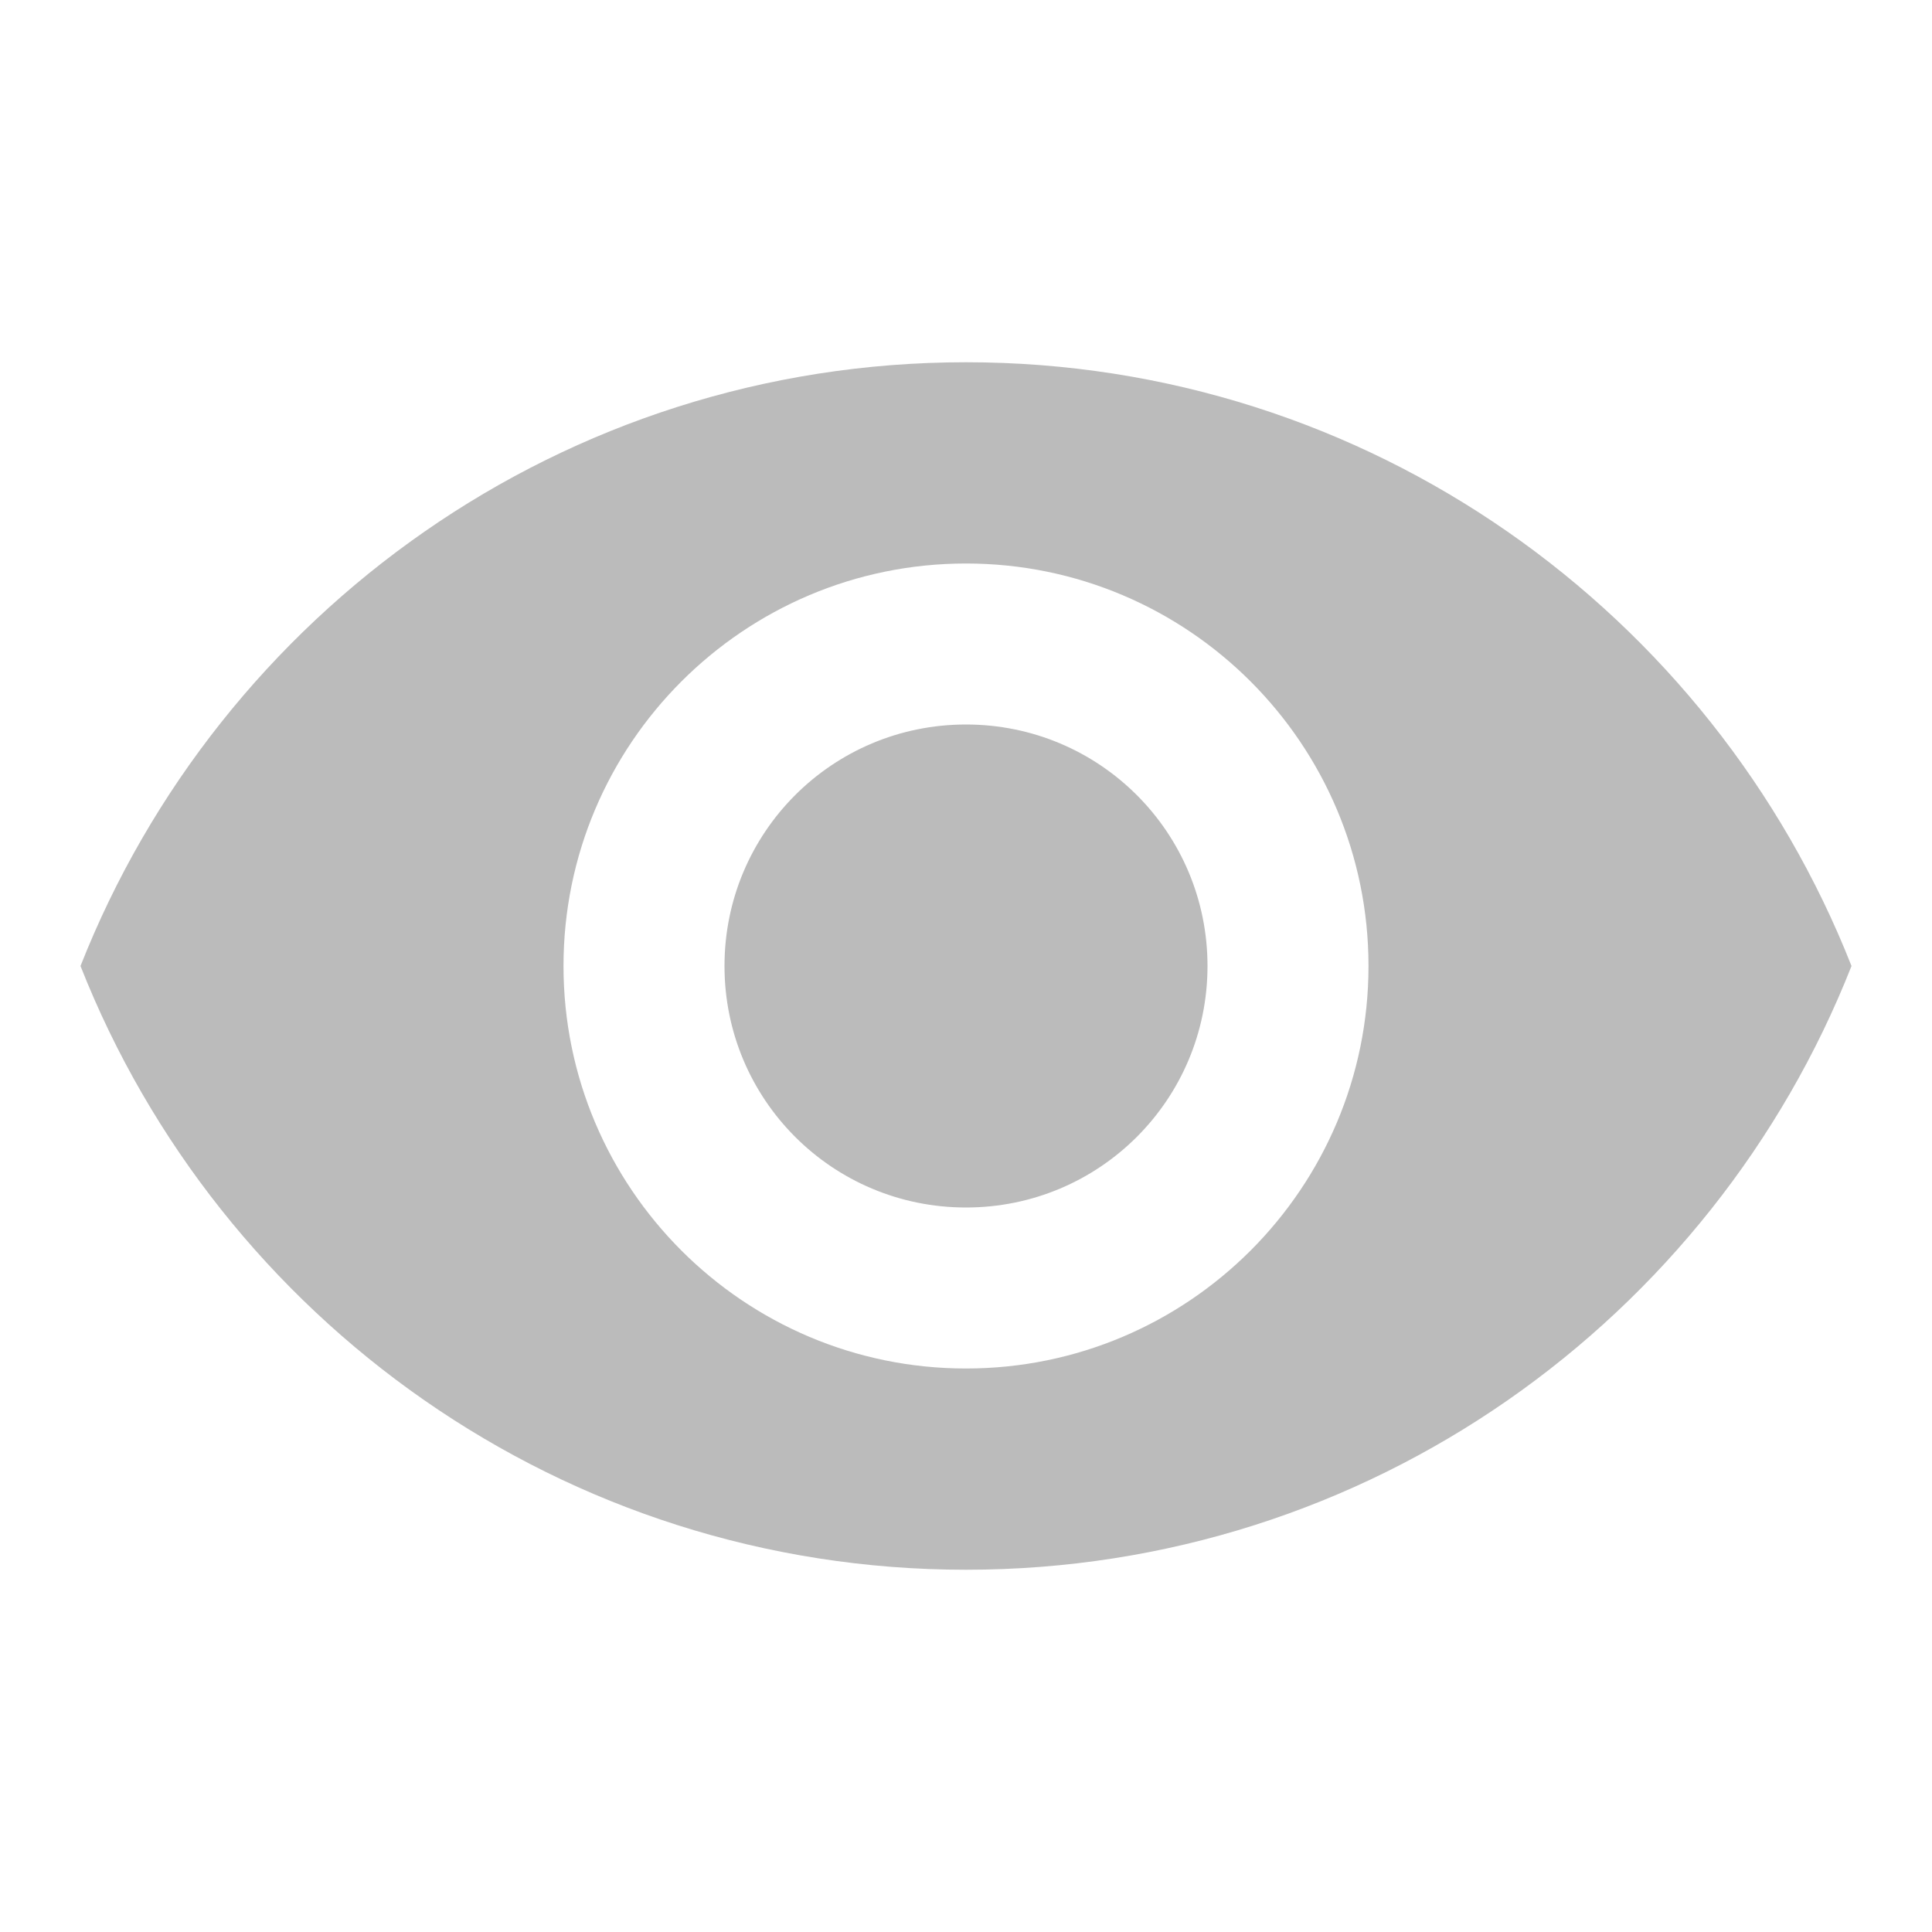
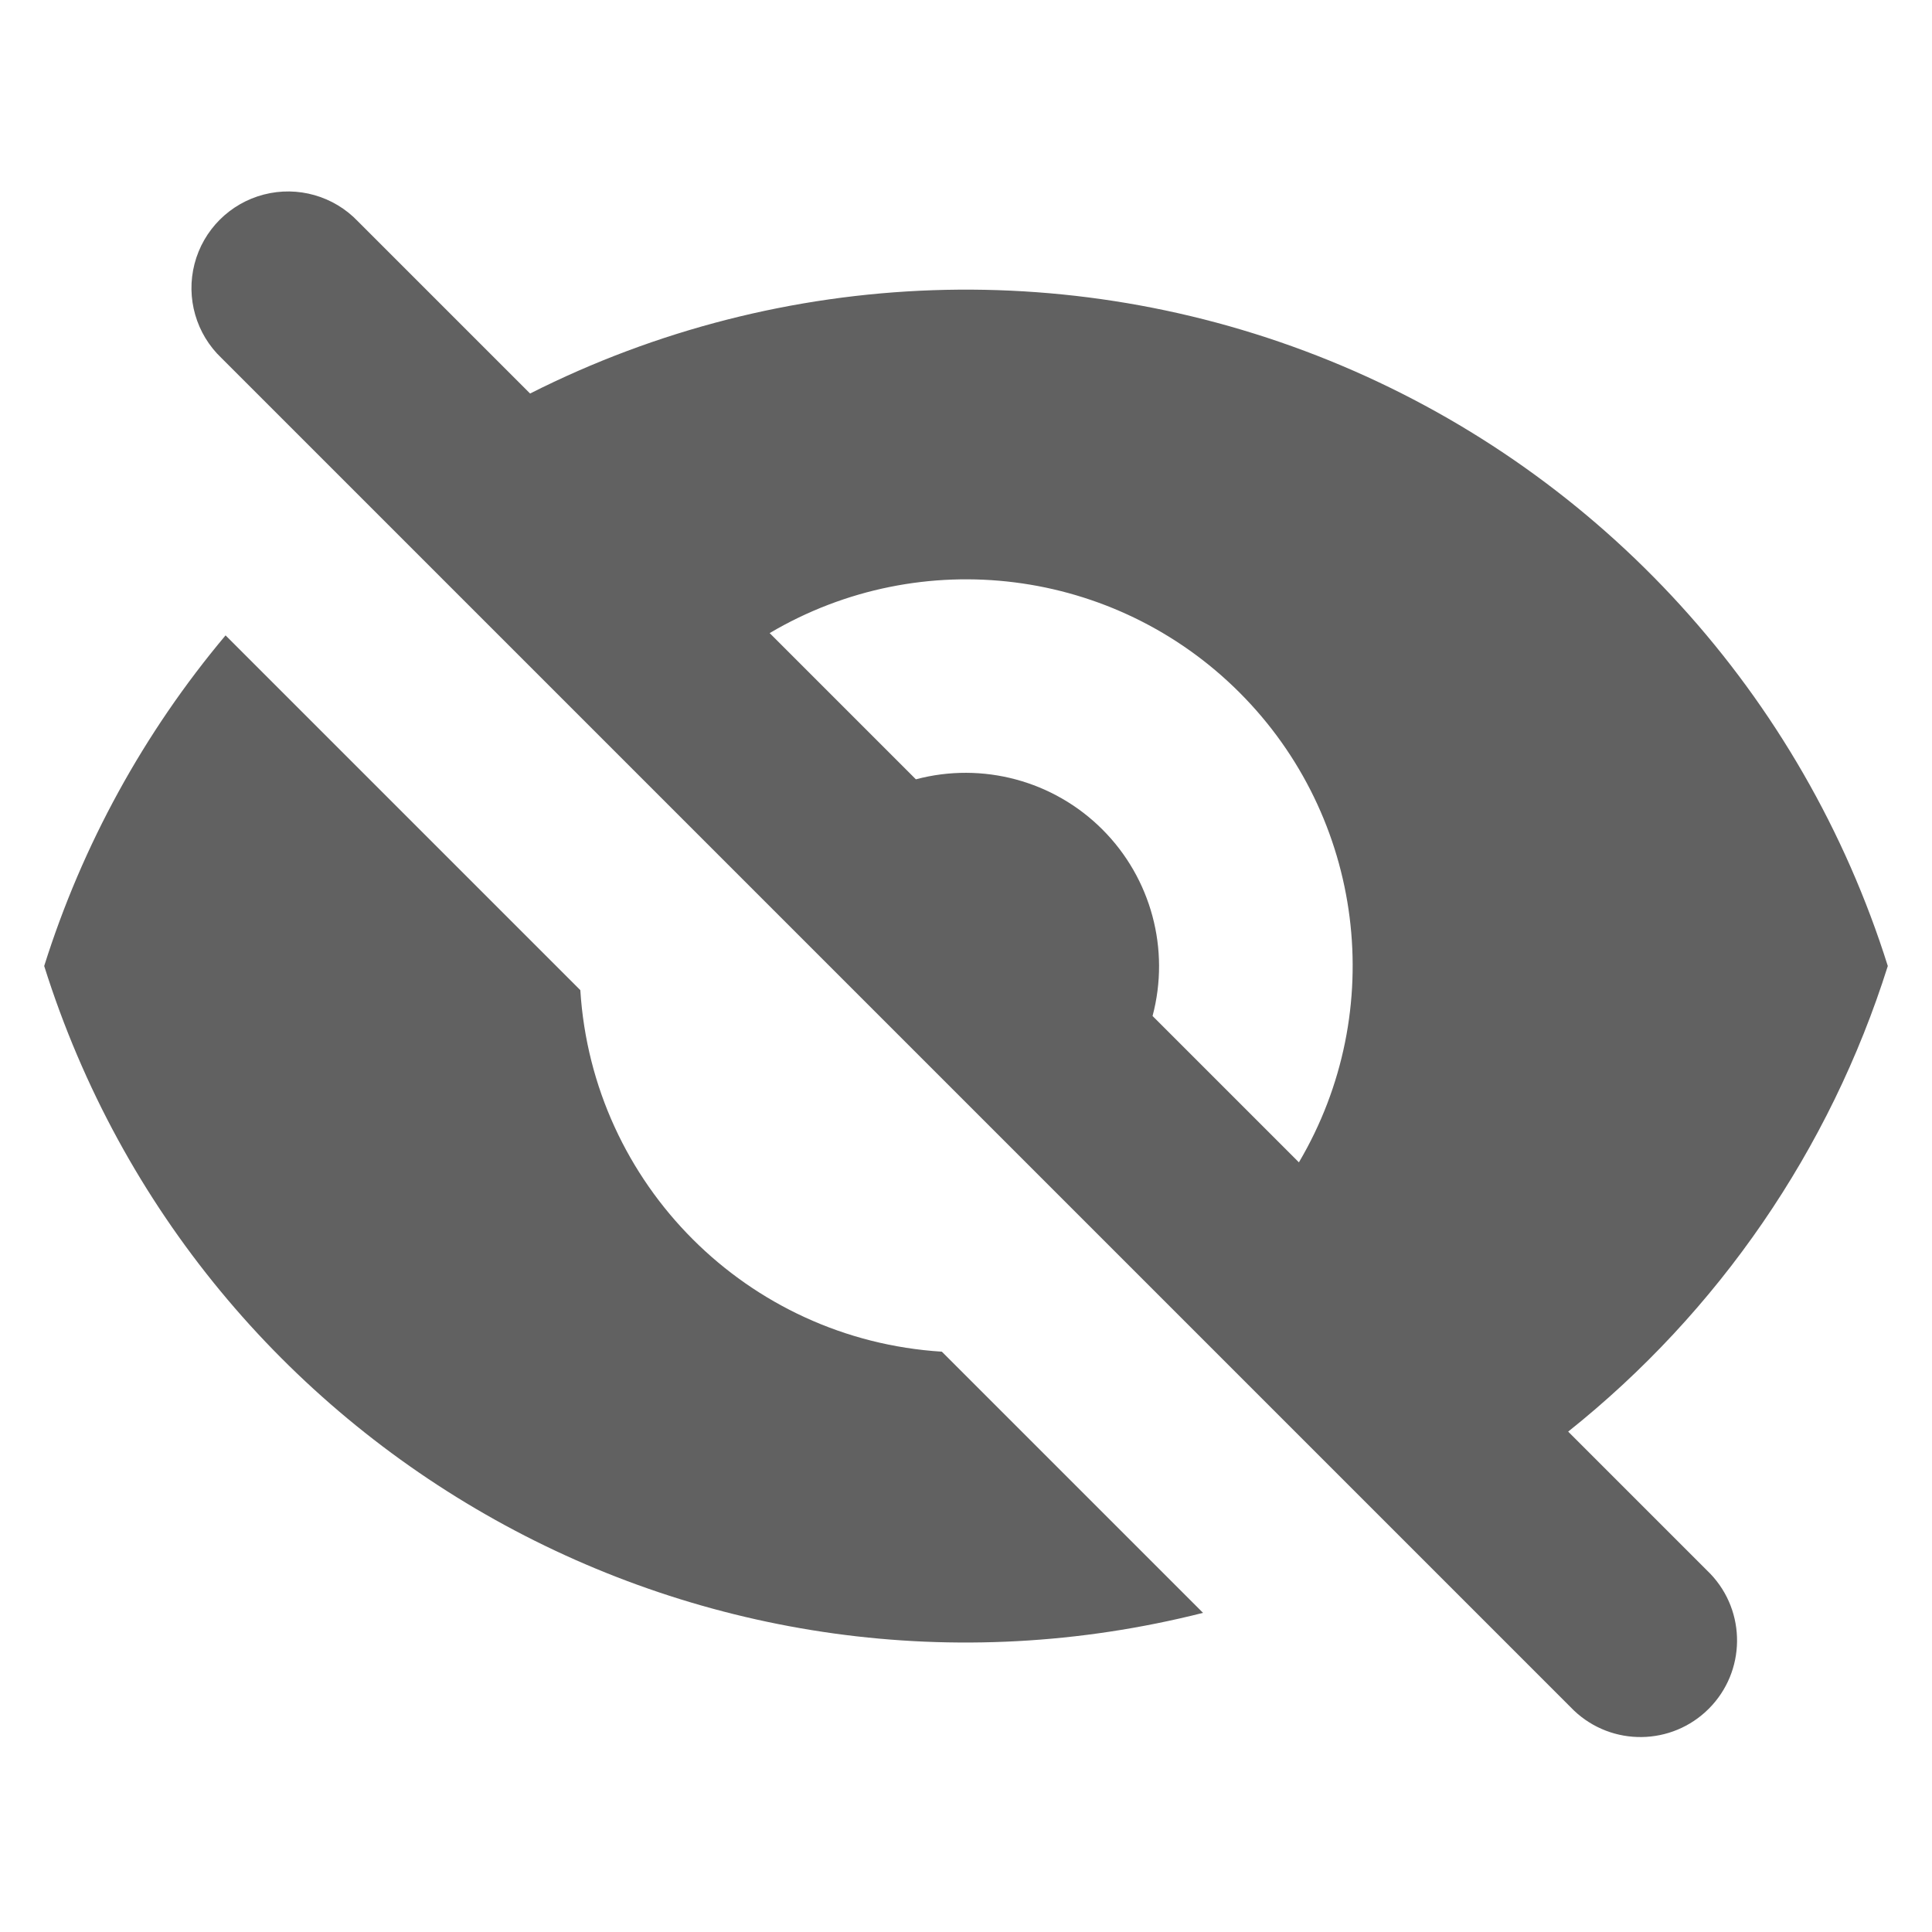
- <svg xmlns="http://www.w3.org/2000/svg" width="23" height="23" viewBox="0 0 24 24" fill="#BBBBBB">
-   <path d="M12 4.5C7 4.5 2.73 7.61 1 12c1.73 4.39 6 7.5 11 7.5s9.27-3.11 11-7.5c-1.73-4.39-6-7.5-11-7.5zM12 17c-2.76 0-5-2.24-5-5s2.24-5 5-5 5 2.24 5 5-2.24 5-5 5zm0-8c-1.66 0-3 1.34-3 3s1.34 3 3 3 3-1.34 3-3-1.34-3-3-3z" />
+ <svg xmlns="http://www.w3.org/2000/svg" width="16" height="16" fill="none" viewBox="0 0 16 16">
+   <path fill="#616161" fill-rule="evenodd" d="M2.965 1.834a.8.8 0 1 0-1.13 1.132l11.2 11.2a.8.8 0 0 0 1.13-1.132l-1.178-1.178A8.012 8.012 0 0 0 15.634 8 8.003 8.003 0 0 0 4.39 3.259L2.965 1.834Zm3.41 3.41 1.21 1.21a1.602 1.602 0 0 1 1.96 1.96l1.212 1.212a3.2 3.2 0 0 0-4.383-4.383Z" clip-rule="evenodd" />
+   <path fill="#616161" d="M9.963 13.357 7.8 11.194A3.2 3.2 0 0 1 4.806 8.2L1.868 5.262A7.984 7.984 0 0 0 .366 8a8.004 8.004 0 0 0 9.597 5.357Z" />
</svg>
